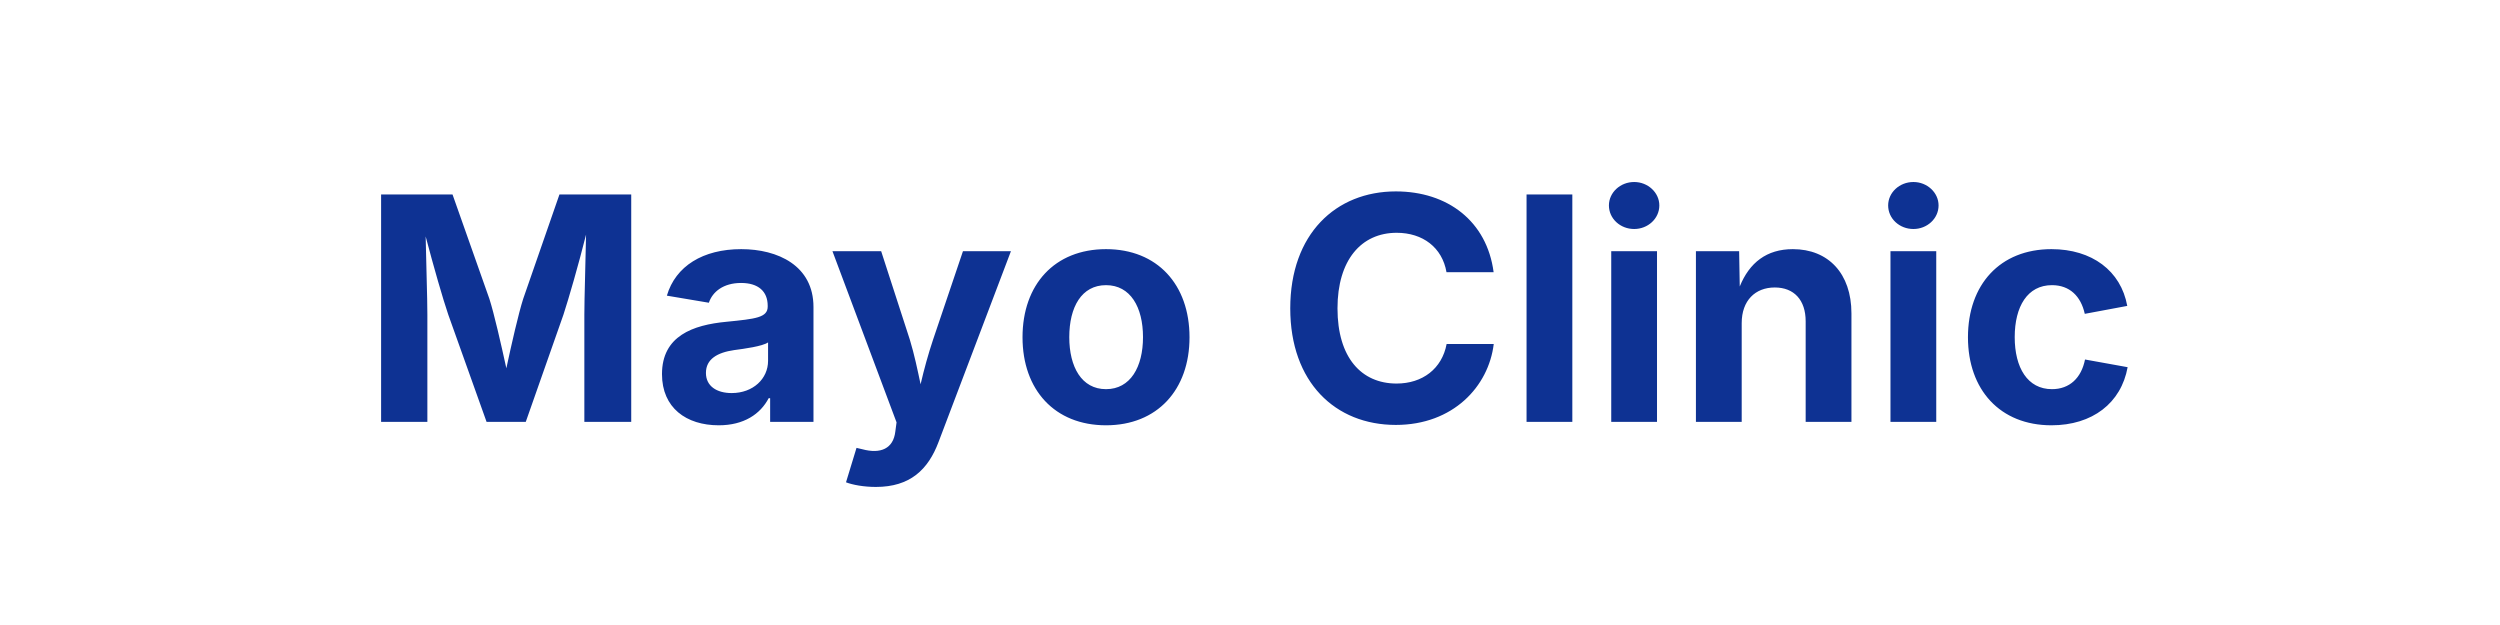
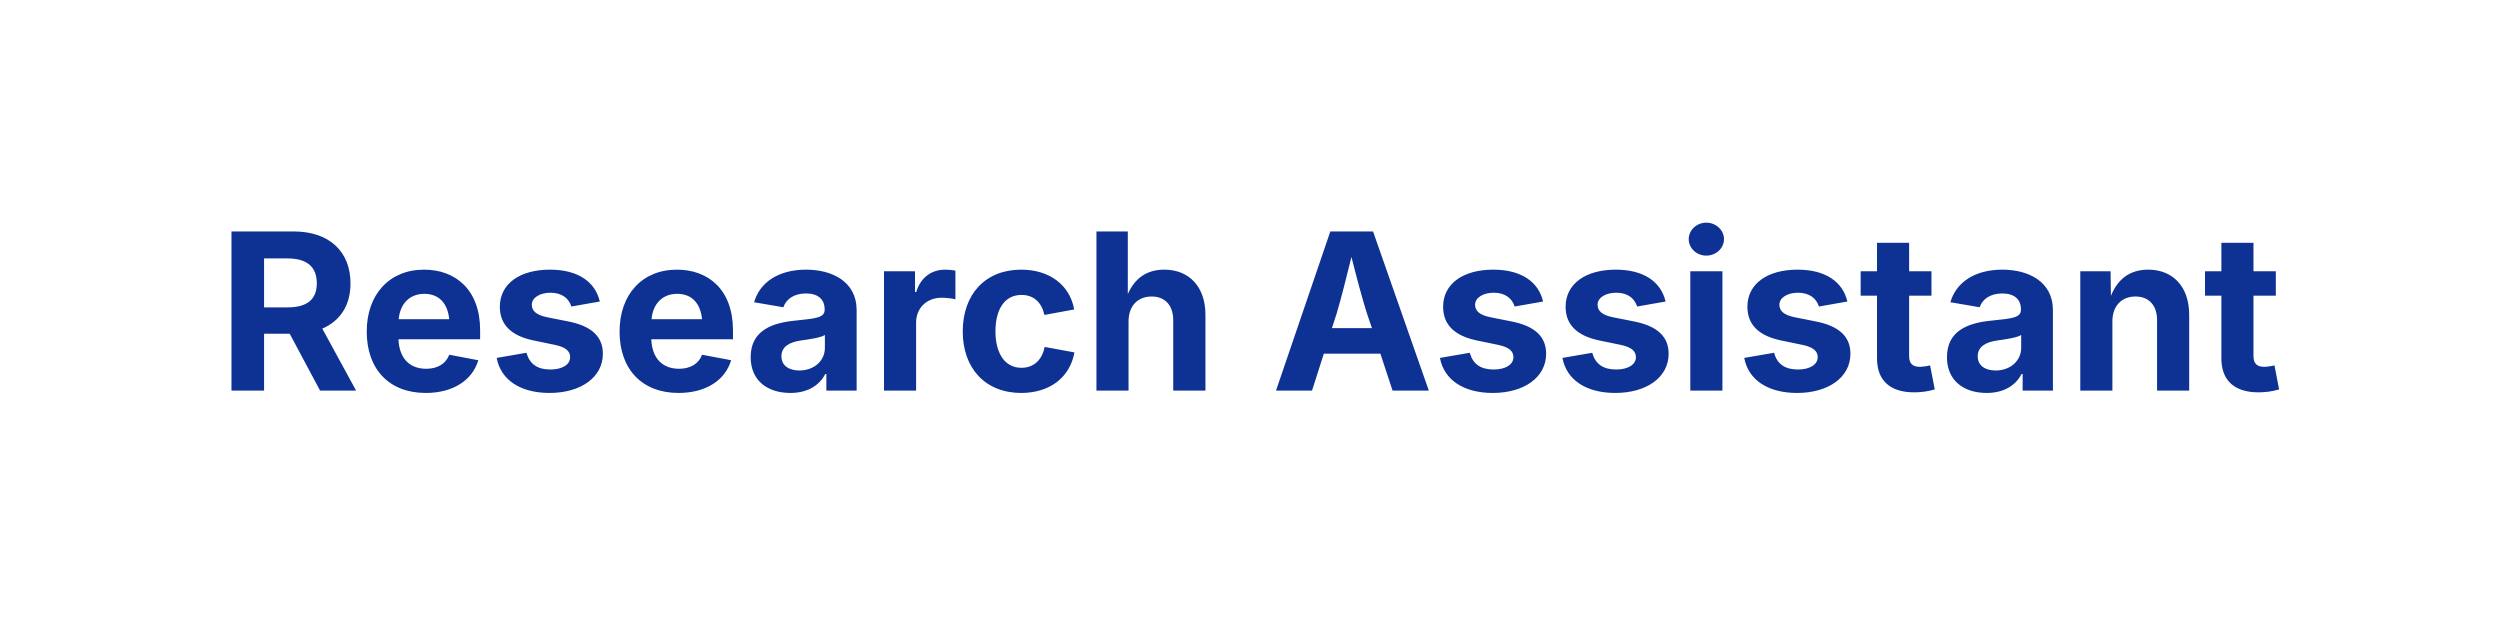
<svg xmlns="http://www.w3.org/2000/svg" viewBox="0 0 320 80">
-   <text x="160" y="54" text-anchor="middle" font-family="Inter,Arial,sans-serif" font-size="40" font-weight="700" fill="#0E3293">Mayo Clinic</text>
+   <text x="160" y="50" text-anchor="middle" font-family="Inter,Arial,sans-serif" font-size="28" font-weight="700" fill="#0E3293">Research Assistant</text>
</svg>
